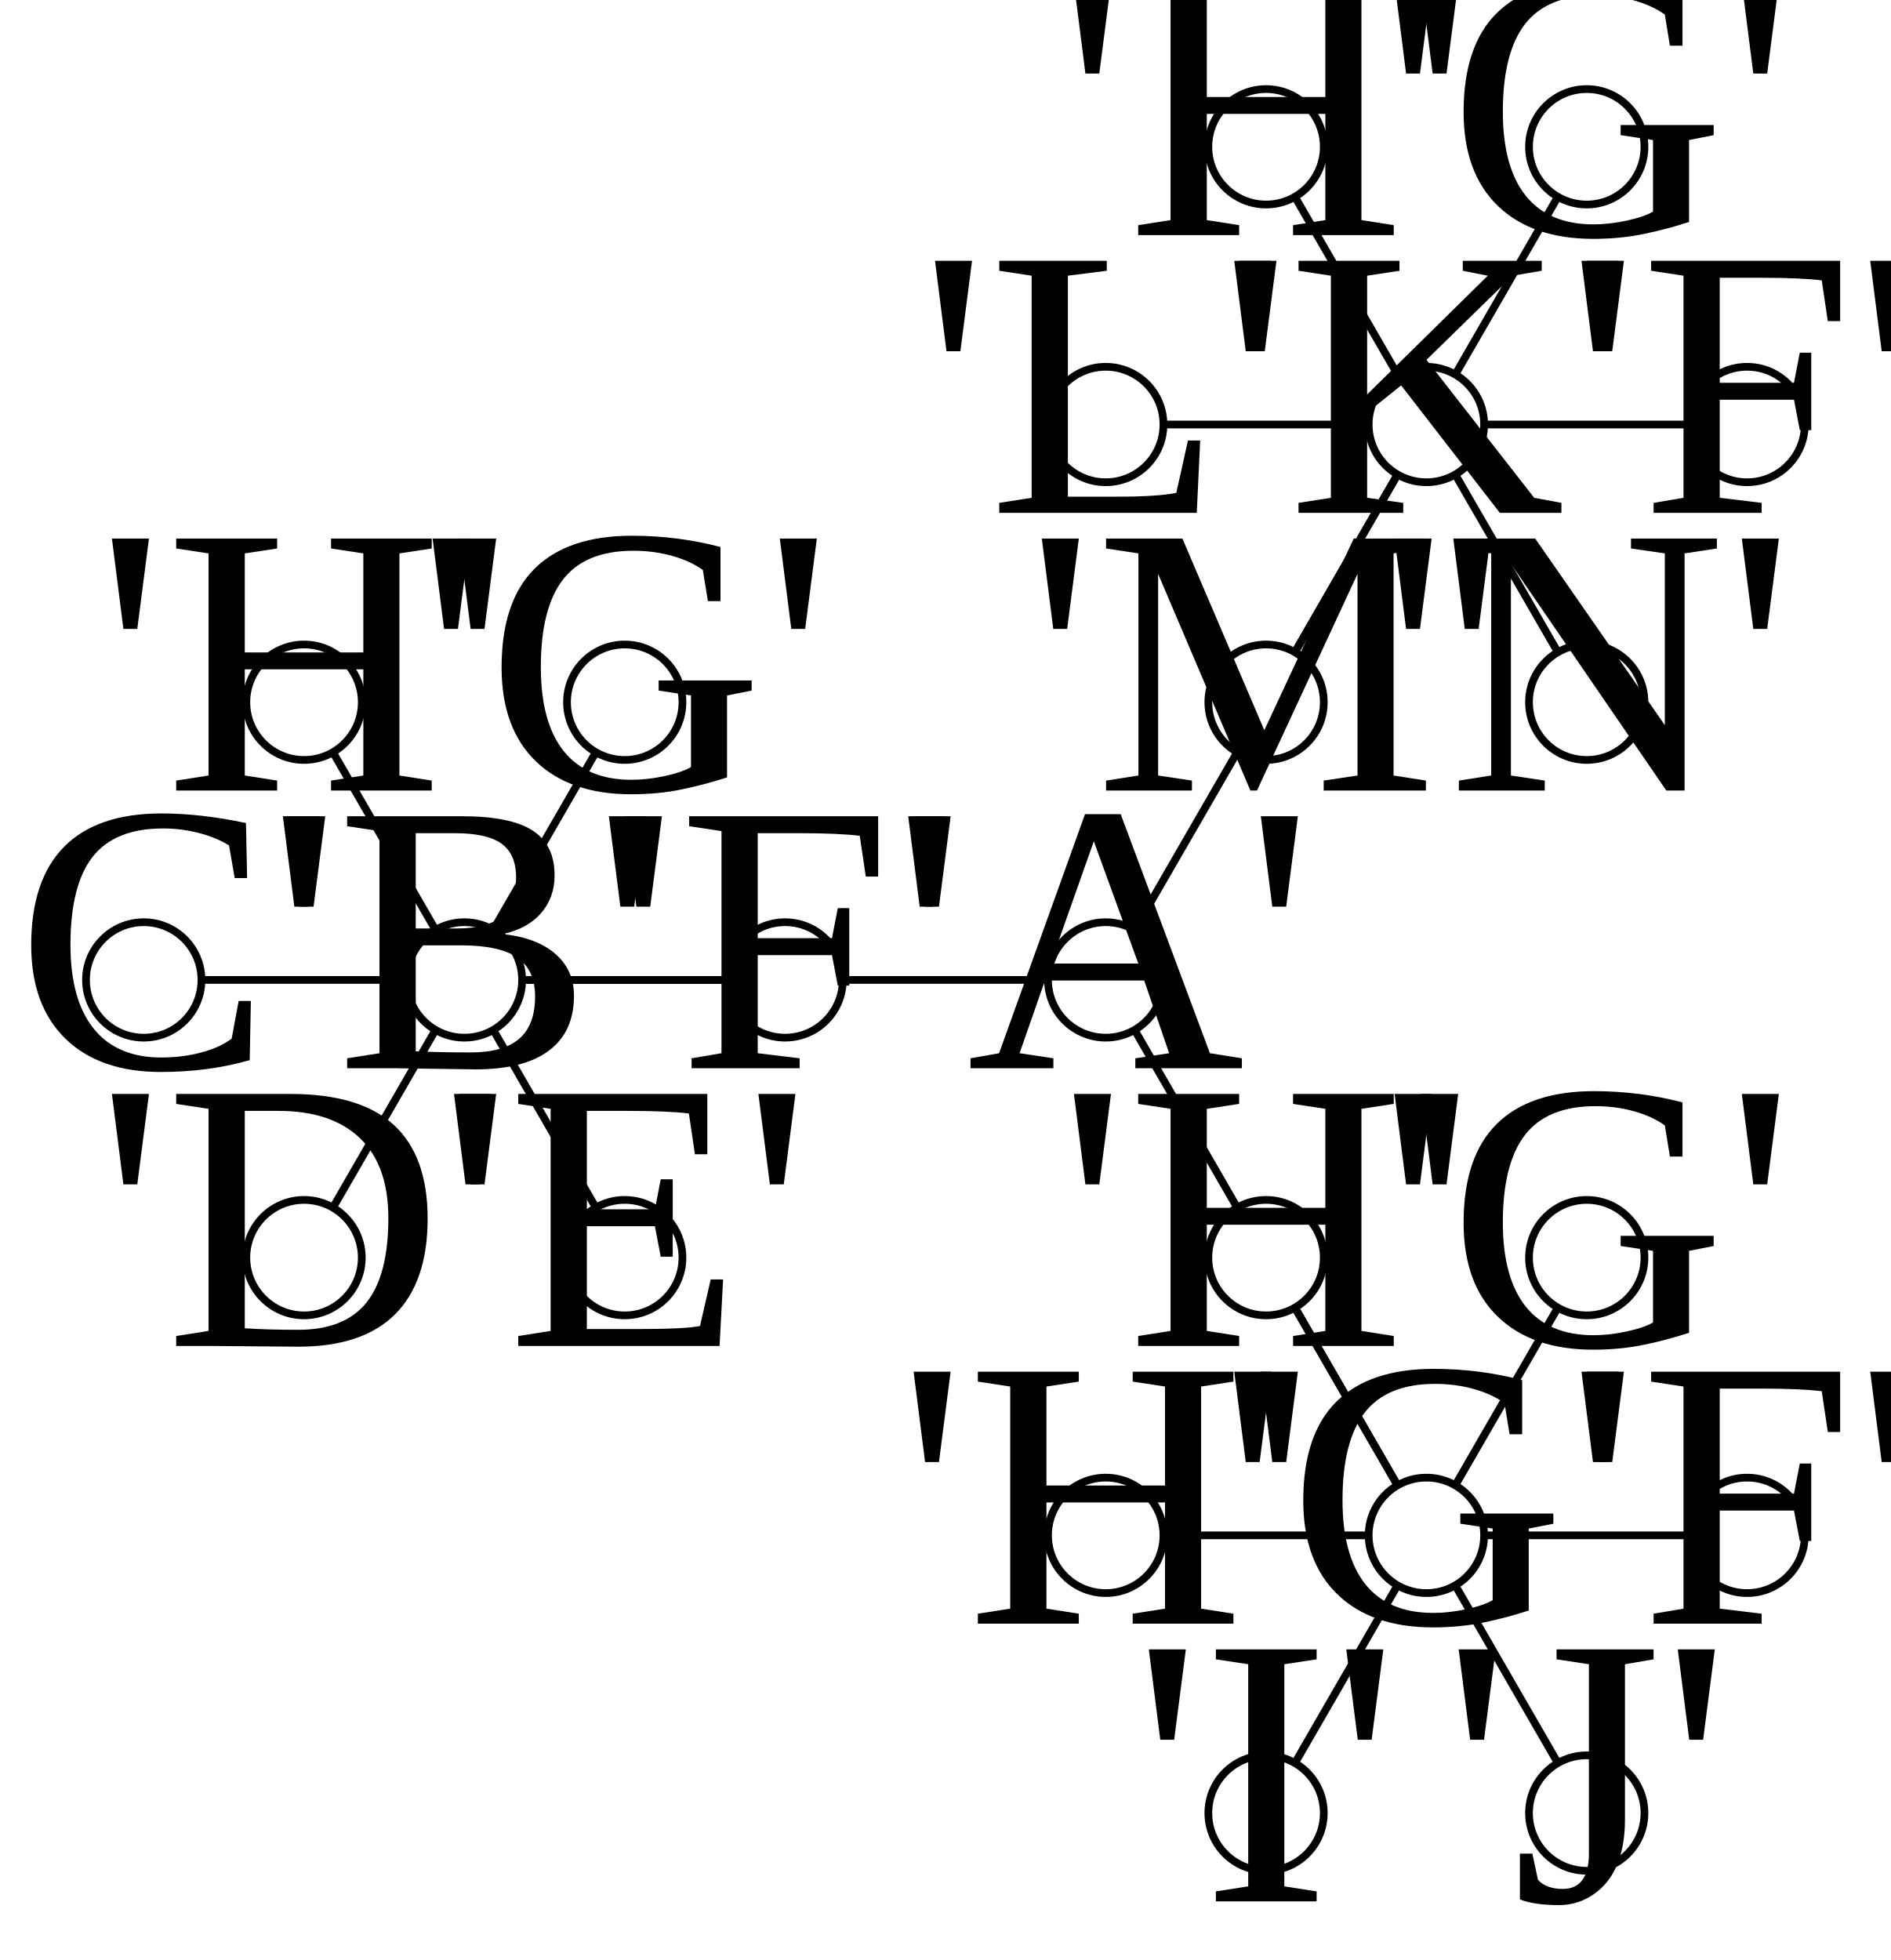
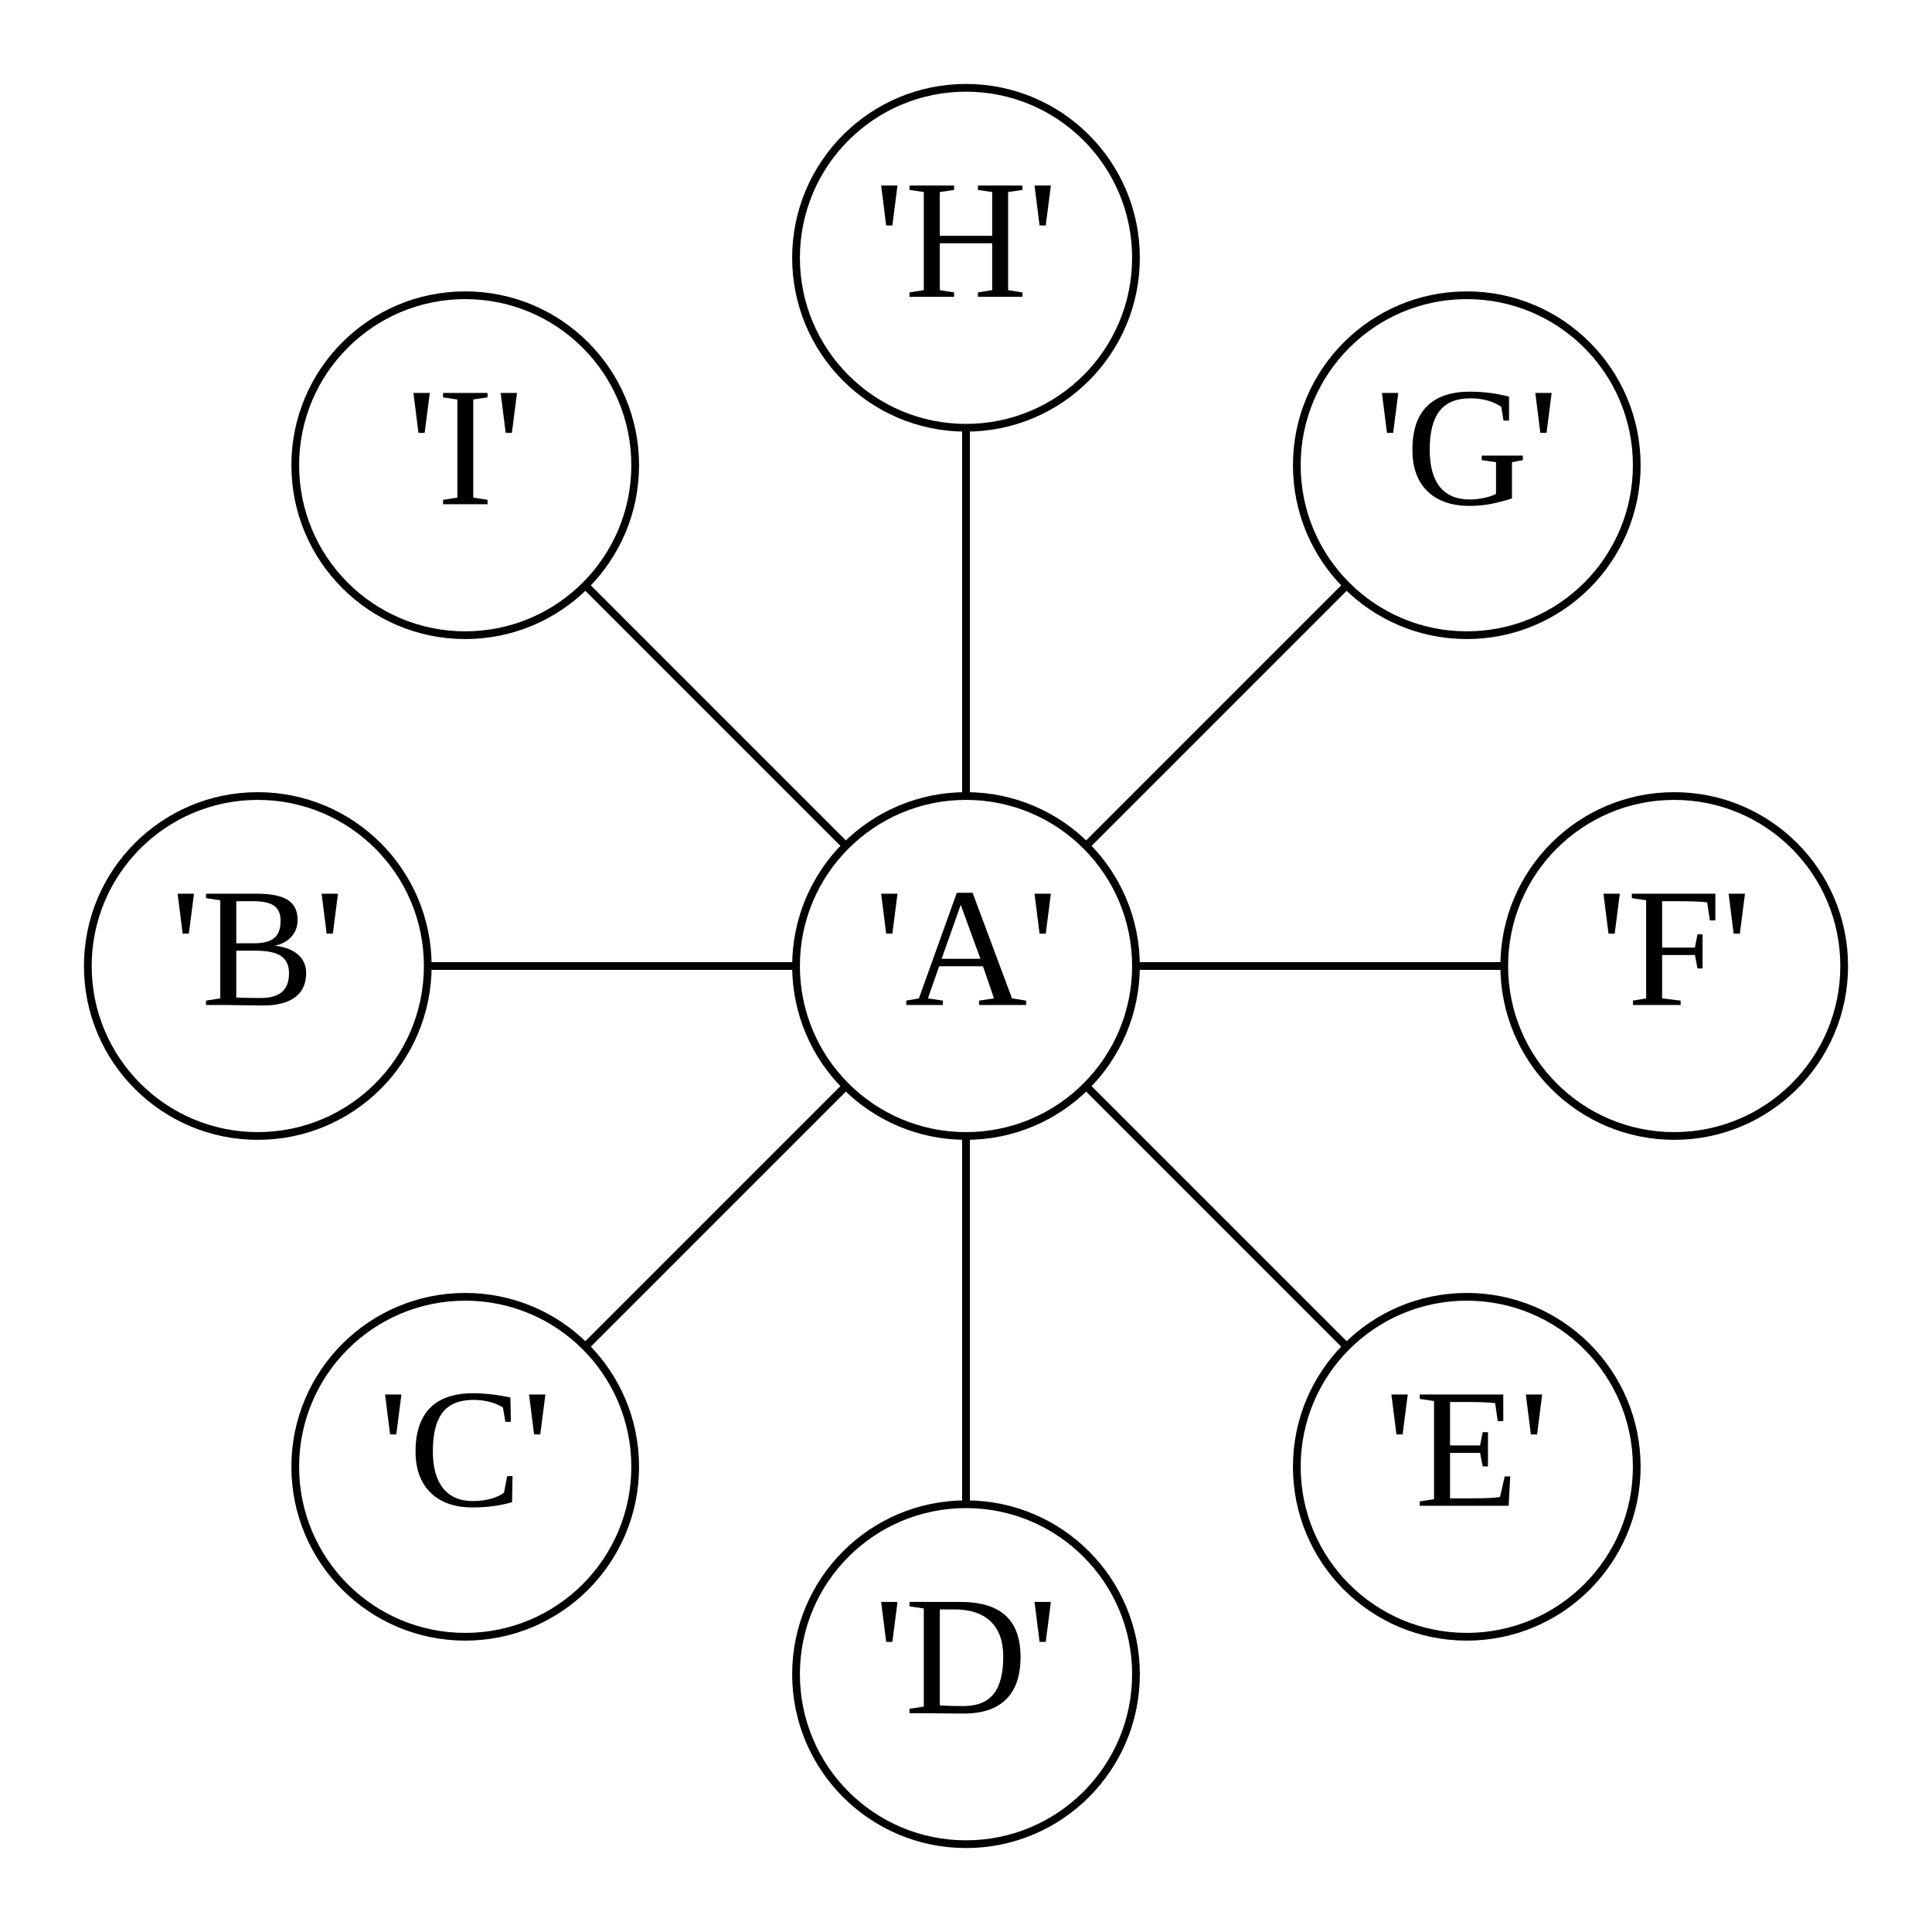
- <svg xmlns="http://www.w3.org/2000/svg" version="1.1" width="600.0" height="621.957" font-size="1" viewBox="0 0 600 622" stroke="rgb(0,0,0)" stroke-opacity="1">
+ <svg xmlns="http://www.w3.org/2000/svg" version="1.1" width="600.0" height="600.0" font-size="1" viewBox="0 0 600 600" stroke="rgb(0,0,0)" stroke-opacity="1">
  <g>
    <g fill="rgb(0,0,0)" fill-opacity="0.0">
-       <g stroke="rgb(0,0,0)" stroke-opacity="1.0" stroke-width="2.444" stroke-linecap="butt" stroke-linejoin="miter" font-size="1.0em" stroke-miterlimit="10.0">
+       <g stroke="rgb(0,0,0)" stroke-opacity="1.0" stroke-width="2.4" stroke-linecap="butt" stroke-linejoin="miter" font-size="1.0em" stroke-miterlimit="10.0">
        <g>
-           <path d="M 350.882,310.979 l 101.764,-176.26 " />
-           <path d="M 350.882,310.979 l 101.764,176.26 " />
-           <path d="M 350.882,310.979 h -203.528 " />
-           <path d="M 452.646,134.718 l -50.882,-88.13 " />
-           <path d="M 452.646,134.718 l 50.882,-88.13 " />
-           <path d="M 452.646,134.718 h 101.764 " />
-           <path d="M 452.646,134.718 l 50.882,88.13 " />
-           <path d="M 452.646,134.718 l -50.882,88.13 " />
-           <path d="M 452.646,134.718 h -101.764 " />
+           <path d="M 300.0,300.0 l -155.522,-155.522 " />
+           <path d="M 300.0,300.0 v -219.941 " />
+           <path d="M 300.0,300.0 l 155.522,-155.522 " />
+           <path d="M 300.0,300.0 h 219.941 " />
+           <path d="M 300.0,300.0 l 155.522,155.522 " />
+           <path d="M 300.0,300.0 v 219.941 " />
+           <path d="M 300.0,300.0 l -155.522,155.522 " />
+           <path d="M 300.0,300.0 h -219.941 " />
          <g>
            <g fill="rgb(255,255,255)" fill-opacity="1.0">
              <g fill="rgb(255,255,255)" fill-opacity="1.0">
                <g fill="rgb(255,255,255)" fill-opacity="1.0">
-                   <path d="M 420.081,46.588 c 0.0,-10.116 -8.201,-18.318 -18.318 -18.318c -10.116,-6.194556065010448e-16 -18.318,8.201 -18.318 18.318c -1.2389112130020897e-15,10.116 8.201,18.318 18.318 18.318c 10.116,1.8583668195031344e-15 18.318,-8.201 18.318 -18.318Z" />
+                   <path d="M 197.264,144.478 c 0.0,-29.153 -23.633,-52.786 -52.786 -52.786c -29.153,-1.7850978767987095e-15 -52.786,23.633 -52.786 52.786c -3.570195753597419e-15,29.153 23.633,52.786 52.786 52.786c 29.153,5.3552936303961285e-15 52.786,-23.633 52.786 -52.786Z" />
                </g>
              </g>
            </g>
-             <g fill="rgb(0,0,0)" fill-opacity="1.0" font-size="122.117em">
+             <g fill="rgb(0,0,0)" fill-opacity="1.0" font-size="52.786em">
              <g fill="rgb(0,0,0)" fill-opacity="1.0">
-                 <text transform="matrix(1.0,0.0,0.0,1.0,401.7639,46.58829)" dominant-baseline="middle" text-anchor="middle" stroke="none">'H'</text>
+                 <text transform="matrix(1,0.0,0.0,1,144.478,144.478)" dominant-baseline="middle" text-anchor="middle" stroke="none">'I'</text>
              </g>
            </g>
          </g>
          <g>
            <g fill="rgb(255,255,255)" fill-opacity="1.0">
              <g fill="rgb(255,255,255)" fill-opacity="1.0">
                <g fill="rgb(255,255,255)" fill-opacity="1.0">
-                   <path d="M 521.845,46.588 c 0.0,-10.116 -8.201,-18.318 -18.318 -18.318c -10.116,-6.194556065010448e-16 -18.318,8.201 -18.318 18.318c -1.2389112130020897e-15,10.116 8.201,18.318 18.318 18.318c 10.116,1.8583668195031344e-15 18.318,-8.201 18.318 -18.318Z" />
+                   <path d="M 352.786,80.059 c 0.0,-29.153 -23.633,-52.786 -52.786 -52.786c -29.153,-1.7850978767987095e-15 -52.786,23.633 -52.786 52.786c -3.570195753597419e-15,29.153 23.633,52.786 52.786 52.786c 29.153,5.3552936303961285e-15 52.786,-23.633 52.786 -52.786Z" />
                </g>
              </g>
            </g>
-             <g fill="rgb(0,0,0)" fill-opacity="1.0" font-size="122.117em">
+             <g fill="rgb(0,0,0)" fill-opacity="1.0" font-size="52.786em">
              <g fill="rgb(0,0,0)" fill-opacity="1.0">
-                 <text transform="matrix(1.0,0.0,0.0,1.0,503.5278,46.58829)" dominant-baseline="middle" text-anchor="middle" stroke="none">'G'</text>
+                 <text transform="matrix(1,0.0,0.0,1,300.0,80.05865)" dominant-baseline="middle" text-anchor="middle" stroke="none">'H'</text>
              </g>
            </g>
          </g>
          <g>
            <g fill="rgb(255,255,255)" fill-opacity="1.0">
              <g fill="rgb(255,255,255)" fill-opacity="1.0">
                <g fill="rgb(255,255,255)" fill-opacity="1.0">
-                   <path d="M 572.727,134.718 c 0.0,-10.116 -8.201,-18.318 -18.318 -18.318c -10.116,-6.194556065010448e-16 -18.318,8.201 -18.318 18.318c -1.2389112130020897e-15,10.116 8.201,18.318 18.318 18.318c 10.116,1.8583668195031344e-15 18.318,-8.201 18.318 -18.318Z" />
+                   <path d="M 508.308,144.478 c 0.0,-29.153 -23.633,-52.786 -52.786 -52.786c -29.153,-1.7850978767987095e-15 -52.786,23.633 -52.786 52.786c -3.570195753597419e-15,29.153 23.633,52.786 52.786 52.786c 29.153,5.3552936303961285e-15 52.786,-23.633 52.786 -52.786Z" />
                </g>
              </g>
            </g>
-             <g fill="rgb(0,0,0)" fill-opacity="1.0" font-size="122.117em">
+             <g fill="rgb(0,0,0)" fill-opacity="1.0" font-size="52.786em">
              <g fill="rgb(0,0,0)" fill-opacity="1.0">
-                 <text transform="matrix(1.0,0.0,0.0,1.0,554.4098,134.7184)" dominant-baseline="middle" text-anchor="middle" stroke="none">'F'</text>
+                 <text transform="matrix(1,0.0,0.0,1,455.522,144.478)" dominant-baseline="middle" text-anchor="middle" stroke="none">'G'</text>
              </g>
            </g>
          </g>
          <g>
            <g fill="rgb(255,255,255)" fill-opacity="1.0">
              <g fill="rgb(255,255,255)" fill-opacity="1.0">
                <g fill="rgb(255,255,255)" fill-opacity="1.0">
-                   <path d="M 521.845,222.849 c 0.0,-10.116 -8.201,-18.318 -18.318 -18.318c -10.116,-6.194556065010448e-16 -18.318,8.201 -18.318 18.318c -1.2389112130020897e-15,10.116 8.201,18.318 18.318 18.318c 10.116,1.8583668195031344e-15 18.318,-8.201 18.318 -18.318Z" />
+                   <path d="M 572.727,300.0 c 0.0,-29.153 -23.633,-52.786 -52.786 -52.786c -29.153,-1.7850978767987095e-15 -52.786,23.633 -52.786 52.786c -3.570195753597419e-15,29.153 23.633,52.786 52.786 52.786c 29.153,5.3552936303961285e-15 52.786,-23.633 52.786 -52.786Z" />
                </g>
              </g>
            </g>
-             <g fill="rgb(0,0,0)" fill-opacity="1.0" font-size="122.117em">
+             <g fill="rgb(0,0,0)" fill-opacity="1.0" font-size="52.786em">
              <g fill="rgb(0,0,0)" fill-opacity="1.0">
-                 <text transform="matrix(1.0,0.0,0.0,1.0,503.5278,222.8486)" dominant-baseline="middle" text-anchor="middle" stroke="none">'N'</text>
+                 <text transform="matrix(1,0.0,0.0,1,519.9413,300.0)" dominant-baseline="middle" text-anchor="middle" stroke="none">'F'</text>
              </g>
            </g>
          </g>
          <g>
            <g fill="rgb(255,255,255)" fill-opacity="1.0">
              <g fill="rgb(255,255,255)" fill-opacity="1.0">
                <g fill="rgb(255,255,255)" fill-opacity="1.0">
-                   <path d="M 420.081,222.849 c 0.0,-10.116 -8.201,-18.318 -18.318 -18.318c -10.116,-6.194556065010448e-16 -18.318,8.201 -18.318 18.318c -1.2389112130020897e-15,10.116 8.201,18.318 18.318 18.318c 10.116,1.8583668195031344e-15 18.318,-8.201 18.318 -18.318Z" />
+                   <path d="M 508.308,455.522 c 0.0,-29.153 -23.633,-52.786 -52.786 -52.786c -29.153,-1.7850978767987095e-15 -52.786,23.633 -52.786 52.786c -3.570195753597419e-15,29.153 23.633,52.786 52.786 52.786c 29.153,5.3552936303961285e-15 52.786,-23.633 52.786 -52.786Z" />
                </g>
              </g>
            </g>
-             <g fill="rgb(0,0,0)" fill-opacity="1.0" font-size="122.117em">
+             <g fill="rgb(0,0,0)" fill-opacity="1.0" font-size="52.786em">
              <g fill="rgb(0,0,0)" fill-opacity="1.0">
-                 <text transform="matrix(1.0,0.0,0.0,1.0,401.7639,222.8486)" dominant-baseline="middle" text-anchor="middle" stroke="none">'M'</text>
+                 <text transform="matrix(1,0.0,0.0,1,455.522,455.522)" dominant-baseline="middle" text-anchor="middle" stroke="none">'E'</text>
              </g>
            </g>
          </g>
          <g>
            <g fill="rgb(255,255,255)" fill-opacity="1.0">
              <g fill="rgb(255,255,255)" fill-opacity="1.0">
                <g fill="rgb(255,255,255)" fill-opacity="1.0">
-                   <path d="M 369.199,134.718 c 0.0,-10.116 -8.201,-18.318 -18.318 -18.318c -10.116,-6.194556065010448e-16 -18.318,8.201 -18.318 18.318c -1.2389112130020897e-15,10.116 8.201,18.318 18.318 18.318c 10.116,1.8583668195031344e-15 18.318,-8.201 18.318 -18.318Z" />
+                   <path d="M 352.786,519.941 c 0.0,-29.153 -23.633,-52.786 -52.786 -52.786c -29.153,-1.7850978767987095e-15 -52.786,23.633 -52.786 52.786c -3.570195753597419e-15,29.153 23.633,52.786 52.786 52.786c 29.153,5.3552936303961285e-15 52.786,-23.633 52.786 -52.786Z" />
                </g>
              </g>
            </g>
-             <g fill="rgb(0,0,0)" fill-opacity="1.0" font-size="122.117em">
+             <g fill="rgb(0,0,0)" fill-opacity="1.0" font-size="52.786em">
              <g fill="rgb(0,0,0)" fill-opacity="1.0">
-                 <text transform="matrix(1.0,0.0,0.0,1.0,350.882,134.7184)" dominant-baseline="middle" text-anchor="middle" stroke="none">'L'</text>
+                 <text transform="matrix(1,0.0,0.0,1,300.0,519.9413)" dominant-baseline="middle" text-anchor="middle" stroke="none">'D'</text>
              </g>
            </g>
          </g>
          <g>
            <g fill="rgb(255,255,255)" fill-opacity="1.0">
              <g fill="rgb(255,255,255)" fill-opacity="1.0">
                <g fill="rgb(255,255,255)" fill-opacity="1.0">
-                   <path d="M 470.963,134.718 c 0.0,-10.116 -8.201,-18.318 -18.318 -18.318c -10.116,-6.194556065010448e-16 -18.318,8.201 -18.318 18.318c -1.2389112130020897e-15,10.116 8.201,18.318 18.318 18.318c 10.116,1.8583668195031344e-15 18.318,-8.201 18.318 -18.318Z" />
+                   <path d="M 197.264,455.522 c 0.0,-29.153 -23.633,-52.786 -52.786 -52.786c -29.153,-1.7850978767987095e-15 -52.786,23.633 -52.786 52.786c -3.570195753597419e-15,29.153 23.633,52.786 52.786 52.786c 29.153,5.3552936303961285e-15 52.786,-23.633 52.786 -52.786Z" />
                </g>
              </g>
            </g>
-             <g fill="rgb(0,0,0)" fill-opacity="1.0" font-size="122.117em">
+             <g fill="rgb(0,0,0)" fill-opacity="1.0" font-size="52.786em">
              <g fill="rgb(0,0,0)" fill-opacity="1.0">
-                 <text transform="matrix(1.0,0.0,0.0,1.0,452.6459,134.7184)" dominant-baseline="middle" text-anchor="middle" stroke="none">'K'</text>
-               </g>
-             </g>
-           </g>
-           <path d="M 452.646,487.239 l -50.882,-88.13 " />
-           <path d="M 452.646,487.239 l 50.882,-88.13 " />
-           <path d="M 452.646,487.239 l 101.764,6.778838006530806e-14 " />
-           <path d="M 452.646,487.239 l 50.882,88.13 " />
-           <path d="M 452.646,487.239 l -50.882,88.13 " />
-           <path d="M 452.646,487.239 h -101.764 " />
-           <g>
-             <g fill="rgb(255,255,255)" fill-opacity="1.0">
-               <g fill="rgb(255,255,255)" fill-opacity="1.0">
-                 <g fill="rgb(255,255,255)" fill-opacity="1.0">
-                   <path d="M 420.081,399.109 c 0.0,-10.116 -8.201,-18.318 -18.318 -18.318c -10.116,-6.194556065010448e-16 -18.318,8.201 -18.318 18.318c -1.2389112130020897e-15,10.116 8.201,18.318 18.318 18.318c 10.116,1.8583668195031344e-15 18.318,-8.201 18.318 -18.318Z" />
-                 </g>
-               </g>
-             </g>
-             <g fill="rgb(0,0,0)" fill-opacity="1.0" font-size="122.117em">
-               <g fill="rgb(0,0,0)" fill-opacity="1.0">
-                 <text transform="matrix(1.0,0.0,0.0,1.0,401.7639,399.1088)" dominant-baseline="middle" text-anchor="middle" stroke="none">'H'</text>
+                 <text transform="matrix(1,0.0,0.0,1,144.478,455.522)" dominant-baseline="middle" text-anchor="middle" stroke="none">'C'</text>
              </g>
            </g>
          </g>
          <g>
            <g fill="rgb(255,255,255)" fill-opacity="1.0">
              <g fill="rgb(255,255,255)" fill-opacity="1.0">
                <g fill="rgb(255,255,255)" fill-opacity="1.0">
-                   <path d="M 521.845,399.109 c 0.0,-10.116 -8.201,-18.318 -18.318 -18.318c -10.116,-6.194556065010448e-16 -18.318,8.201 -18.318 18.318c -1.2389112130020897e-15,10.116 8.201,18.318 18.318 18.318c 10.116,1.8583668195031344e-15 18.318,-8.201 18.318 -18.318Z" />
+                   <path d="M 132.845,300.0 c 0.0,-29.153 -23.633,-52.786 -52.786 -52.786c -29.153,-1.7850978767987095e-15 -52.786,23.633 -52.786 52.786c -3.570195753597419e-15,29.153 23.633,52.786 52.786 52.786c 29.153,5.3552936303961285e-15 52.786,-23.633 52.786 -52.786Z" />
                </g>
              </g>
            </g>
-             <g fill="rgb(0,0,0)" fill-opacity="1.0" font-size="122.117em">
+             <g fill="rgb(0,0,0)" fill-opacity="1.0" font-size="52.786em">
              <g fill="rgb(0,0,0)" fill-opacity="1.0">
-                 <text transform="matrix(1.0,0.0,0.0,1.0,503.5278,399.1088)" dominant-baseline="middle" text-anchor="middle" stroke="none">'G'</text>
+                 <text transform="matrix(1,0.0,0.0,1,80.05865,300.0)" dominant-baseline="middle" text-anchor="middle" stroke="none">'B'</text>
              </g>
            </g>
          </g>
          <g>
            <g fill="rgb(255,255,255)" fill-opacity="1.0">
              <g fill="rgb(255,255,255)" fill-opacity="1.0">
                <g fill="rgb(255,255,255)" fill-opacity="1.0">
-                   <path d="M 572.727,487.239 c 0.0,-10.116 -8.201,-18.318 -18.318 -18.318c -10.116,-6.194556065010448e-16 -18.318,8.201 -18.318 18.318c -1.2389112130020897e-15,10.116 8.201,18.318 18.318 18.318c 10.116,1.8583668195031344e-15 18.318,-8.201 18.318 -18.318Z" />
+                   <path d="M 352.786,300.0 c 0.0,-29.153 -23.633,-52.786 -52.786 -52.786c -29.153,-1.7850978767987095e-15 -52.786,23.633 -52.786 52.786c -3.570195753597419e-15,29.153 23.633,52.786 52.786 52.786c 29.153,5.3552936303961285e-15 52.786,-23.633 52.786 -52.786Z" />
                </g>
              </g>
            </g>
-             <g fill="rgb(0,0,0)" fill-opacity="1.0" font-size="122.117em">
+             <g fill="rgb(0,0,0)" fill-opacity="1.0" font-size="52.786em">
              <g fill="rgb(0,0,0)" fill-opacity="1.0">
-                 <text transform="matrix(1.0,0.0,0.0,1.0,554.4098,487.2389)" dominant-baseline="middle" text-anchor="middle" stroke="none">'F'</text>
-               </g>
-             </g>
-           </g>
-           <g>
-             <g fill="rgb(255,255,255)" fill-opacity="1.0">
-               <g fill="rgb(255,255,255)" fill-opacity="1.0">
-                 <g fill="rgb(255,255,255)" fill-opacity="1.0">
-                   <path d="M 521.845,575.369 c 0.0,-10.116 -8.201,-18.318 -18.318 -18.318c -10.116,-6.194556065010448e-16 -18.318,8.201 -18.318 18.318c -1.2389112130020897e-15,10.116 8.201,18.318 18.318 18.318c 10.116,1.8583668195031344e-15 18.318,-8.201 18.318 -18.318Z" />
-                 </g>
-               </g>
-             </g>
-             <g fill="rgb(0,0,0)" fill-opacity="1.0" font-size="122.117em">
-               <g fill="rgb(0,0,0)" fill-opacity="1.0">
-                 <text transform="matrix(1.0,0.0,0.0,1.0,503.5278,575.3691)" dominant-baseline="middle" text-anchor="middle" stroke="none">'J'</text>
-               </g>
-             </g>
-           </g>
-           <g>
-             <g fill="rgb(255,255,255)" fill-opacity="1.0">
-               <g fill="rgb(255,255,255)" fill-opacity="1.0">
-                 <g fill="rgb(255,255,255)" fill-opacity="1.0">
-                   <path d="M 420.081,575.369 c 0.0,-10.116 -8.201,-18.318 -18.318 -18.318c -10.116,-6.194556065010448e-16 -18.318,8.201 -18.318 18.318c -1.2389112130020897e-15,10.116 8.201,18.318 18.318 18.318c 10.116,1.8583668195031344e-15 18.318,-8.201 18.318 -18.318Z" />
-                 </g>
-               </g>
-             </g>
-             <g fill="rgb(0,0,0)" fill-opacity="1.0" font-size="122.117em">
-               <g fill="rgb(0,0,0)" fill-opacity="1.0">
-                 <text transform="matrix(1.0,0.0,0.0,1.0,401.7639,575.3691)" dominant-baseline="middle" text-anchor="middle" stroke="none">'I'</text>
-               </g>
-             </g>
-           </g>
-           <g>
-             <g fill="rgb(255,255,255)" fill-opacity="1.0">
-               <g fill="rgb(255,255,255)" fill-opacity="1.0">
-                 <g fill="rgb(255,255,255)" fill-opacity="1.0">
-                   <path d="M 369.199,487.239 c 0.0,-10.116 -8.201,-18.318 -18.318 -18.318c -10.116,-6.194556065010448e-16 -18.318,8.201 -18.318 18.318c -1.2389112130020897e-15,10.116 8.201,18.318 18.318 18.318c 10.116,1.8583668195031344e-15 18.318,-8.201 18.318 -18.318Z" />
-                 </g>
-               </g>
-             </g>
-             <g fill="rgb(0,0,0)" fill-opacity="1.0" font-size="122.117em">
-               <g fill="rgb(0,0,0)" fill-opacity="1.0">
-                 <text transform="matrix(1.0,0.0,0.0,1.0,350.882,487.2389)" dominant-baseline="middle" text-anchor="middle" stroke="none">'H'</text>
-               </g>
-             </g>
-           </g>
-           <g>
-             <g fill="rgb(255,255,255)" fill-opacity="1.0">
-               <g fill="rgb(255,255,255)" fill-opacity="1.0">
-                 <g fill="rgb(255,255,255)" fill-opacity="1.0">
-                   <path d="M 470.963,487.239 c 0.0,-10.116 -8.201,-18.318 -18.318 -18.318c -10.116,-6.194556065010448e-16 -18.318,8.201 -18.318 18.318c -1.2389112130020897e-15,10.116 8.201,18.318 18.318 18.318c 10.116,1.8583668195031344e-15 18.318,-8.201 18.318 -18.318Z" />
-                 </g>
-               </g>
-             </g>
-             <g fill="rgb(0,0,0)" fill-opacity="1.0" font-size="122.117em">
-               <g fill="rgb(0,0,0)" fill-opacity="1.0">
-                 <text transform="matrix(1.0,0.0,0.0,1.0,452.6459,487.2389)" dominant-baseline="middle" text-anchor="middle" stroke="none">'G'</text>
-               </g>
-             </g>
-           </g>
-           <path d="M 147.354,310.979 l -50.882,-88.13 " />
-           <path d="M 147.354,310.979 l 50.882,-88.13 " />
-           <path d="M 147.354,310.979 l 101.764,6.778838006530806e-14 " />
-           <path d="M 147.354,310.979 l 50.882,88.13 " />
-           <path d="M 147.354,310.979 l -50.882,88.13 " />
-           <path d="M 147.354,310.979 h -101.764 " />
-           <g>
-             <g fill="rgb(255,255,255)" fill-opacity="1.0">
-               <g fill="rgb(255,255,255)" fill-opacity="1.0">
-                 <g fill="rgb(255,255,255)" fill-opacity="1.0">
-                   <path d="M 114.79,222.849 c 0.0,-10.116 -8.201,-18.318 -18.318 -18.318c -10.116,-6.194556065010448e-16 -18.318,8.201 -18.318 18.318c -1.2389112130020897e-15,10.116 8.201,18.318 18.318 18.318c 10.116,1.8583668195031344e-15 18.318,-8.201 18.318 -18.318Z" />
-                 </g>
-               </g>
-             </g>
-             <g fill="rgb(0,0,0)" fill-opacity="1.0" font-size="122.117em">
-               <g fill="rgb(0,0,0)" fill-opacity="1.0">
-                 <text transform="matrix(1.0,0.0,0.0,1.0,96.47218,222.8486)" dominant-baseline="middle" text-anchor="middle" stroke="none">'H'</text>
-               </g>
-             </g>
-           </g>
-           <g>
-             <g fill="rgb(255,255,255)" fill-opacity="1.0">
-               <g fill="rgb(255,255,255)" fill-opacity="1.0">
-                 <g fill="rgb(255,255,255)" fill-opacity="1.0">
-                   <path d="M 216.554,222.849 c 0.0,-10.116 -8.201,-18.318 -18.318 -18.318c -10.116,-6.194556065010448e-16 -18.318,8.201 -18.318 18.318c -1.2389112130020897e-15,10.116 8.201,18.318 18.318 18.318c 10.116,1.8583668195031344e-15 18.318,-8.201 18.318 -18.318Z" />
-                 </g>
-               </g>
-             </g>
-             <g fill="rgb(0,0,0)" fill-opacity="1.0" font-size="122.117em">
-               <g fill="rgb(0,0,0)" fill-opacity="1.0">
-                 <text transform="matrix(1.0,0.0,0.0,1.0,198.2361,222.8486)" dominant-baseline="middle" text-anchor="middle" stroke="none">'G'</text>
-               </g>
-             </g>
-           </g>
-           <g>
-             <g fill="rgb(255,255,255)" fill-opacity="1.0">
-               <g fill="rgb(255,255,255)" fill-opacity="1.0">
-                 <g fill="rgb(255,255,255)" fill-opacity="1.0">
-                   <path d="M 267.436,310.979 c 0.0,-10.116 -8.201,-18.318 -18.318 -18.318c -10.116,-6.194556065010448e-16 -18.318,8.201 -18.318 18.318c -1.2389112130020897e-15,10.116 8.201,18.318 18.318 18.318c 10.116,1.8583668195031344e-15 18.318,-8.201 18.318 -18.318Z" />
-                 </g>
-               </g>
-             </g>
-             <g fill="rgb(0,0,0)" fill-opacity="1.0" font-size="122.117em">
-               <g fill="rgb(0,0,0)" fill-opacity="1.0">
-                 <text transform="matrix(1.0,0.0,0.0,1.0,249.118,310.9787)" dominant-baseline="middle" text-anchor="middle" stroke="none">'F'</text>
-               </g>
-             </g>
-           </g>
-           <g>
-             <g fill="rgb(255,255,255)" fill-opacity="1.0">
-               <g fill="rgb(255,255,255)" fill-opacity="1.0">
-                 <g fill="rgb(255,255,255)" fill-opacity="1.0">
-                   <path d="M 216.554,399.109 c 0.0,-10.116 -8.201,-18.318 -18.318 -18.318c -10.116,-6.194556065010448e-16 -18.318,8.201 -18.318 18.318c -1.2389112130020897e-15,10.116 8.201,18.318 18.318 18.318c 10.116,1.8583668195031344e-15 18.318,-8.201 18.318 -18.318Z" />
-                 </g>
-               </g>
-             </g>
-             <g fill="rgb(0,0,0)" fill-opacity="1.0" font-size="122.117em">
-               <g fill="rgb(0,0,0)" fill-opacity="1.0">
-                 <text transform="matrix(1.0,0.0,0.0,1.0,198.2361,399.1088)" dominant-baseline="middle" text-anchor="middle" stroke="none">'E'</text>
-               </g>
-             </g>
-           </g>
-           <g>
-             <g fill="rgb(255,255,255)" fill-opacity="1.0">
-               <g fill="rgb(255,255,255)" fill-opacity="1.0">
-                 <g fill="rgb(255,255,255)" fill-opacity="1.0">
-                   <path d="M 114.79,399.109 c 0.0,-10.116 -8.201,-18.318 -18.318 -18.318c -10.116,-6.194556065010448e-16 -18.318,8.201 -18.318 18.318c -1.2389112130020897e-15,10.116 8.201,18.318 18.318 18.318c 10.116,1.8583668195031344e-15 18.318,-8.201 18.318 -18.318Z" />
-                 </g>
-               </g>
-             </g>
-             <g fill="rgb(0,0,0)" fill-opacity="1.0" font-size="122.117em">
-               <g fill="rgb(0,0,0)" fill-opacity="1.0">
-                 <text transform="matrix(1.0,0.0,0.0,1.0,96.47218,399.1088)" dominant-baseline="middle" text-anchor="middle" stroke="none">'D'</text>
-               </g>
-             </g>
-           </g>
-           <g>
-             <g fill="rgb(255,255,255)" fill-opacity="1.0">
-               <g fill="rgb(255,255,255)" fill-opacity="1.0">
-                 <g fill="rgb(255,255,255)" fill-opacity="1.0">
-                   <path d="M 63.908,310.979 c 0.0,-10.116 -8.201,-18.318 -18.318 -18.318c -10.116,-6.194556065010448e-16 -18.318,8.201 -18.318 18.318c -1.2389112130020897e-15,10.116 8.201,18.318 18.318 18.318c 10.116,1.8583668195031344e-15 18.318,-8.201 18.318 -18.318Z" />
-                 </g>
-               </g>
-             </g>
-             <g fill="rgb(0,0,0)" fill-opacity="1.0" font-size="122.117em">
-               <g fill="rgb(0,0,0)" fill-opacity="1.0">
-                 <text transform="matrix(1.0,0.0,0.0,1.0,45.59023,310.9787)" dominant-baseline="middle" text-anchor="middle" stroke="none">'C'</text>
-               </g>
-             </g>
-           </g>
-           <g>
-             <g fill="rgb(255,255,255)" fill-opacity="1.0">
-               <g fill="rgb(255,255,255)" fill-opacity="1.0">
-                 <g fill="rgb(255,255,255)" fill-opacity="1.0">
-                   <path d="M 165.672,310.979 c 0.0,-10.116 -8.201,-18.318 -18.318 -18.318c -10.116,-6.194556065010448e-16 -18.318,8.201 -18.318 18.318c -1.2389112130020897e-15,10.116 8.201,18.318 18.318 18.318c 10.116,1.8583668195031344e-15 18.318,-8.201 18.318 -18.318Z" />
-                 </g>
-               </g>
-             </g>
-             <g fill="rgb(0,0,0)" fill-opacity="1.0" font-size="122.117em">
-               <g fill="rgb(0,0,0)" fill-opacity="1.0">
-                 <text transform="matrix(1.0,0.0,0.0,1.0,147.3541,310.9787)" dominant-baseline="middle" text-anchor="middle" stroke="none">'B'</text>
-               </g>
-             </g>
-           </g>
-           <g>
-             <g fill="rgb(255,255,255)" fill-opacity="1.0">
-               <g fill="rgb(255,255,255)" fill-opacity="1.0">
-                 <g fill="rgb(255,255,255)" fill-opacity="1.0">
-                   <path d="M 369.199,310.979 c 0.0,-10.116 -8.201,-18.318 -18.318 -18.318c -10.116,-6.194556065010448e-16 -18.318,8.201 -18.318 18.318c -1.2389112130020897e-15,10.116 8.201,18.318 18.318 18.318c 10.116,1.8583668195031344e-15 18.318,-8.201 18.318 -18.318Z" />
-                 </g>
-               </g>
-             </g>
-             <g fill="rgb(0,0,0)" fill-opacity="1.0" font-size="122.117em">
-               <g fill="rgb(0,0,0)" fill-opacity="1.0">
-                 <text transform="matrix(1.0,0.0,0.0,1.0,350.882,310.9787)" dominant-baseline="middle" text-anchor="middle" stroke="none">'A'</text>
+                 <text transform="matrix(1,0.0,0.0,1,300.0,300.0)" dominant-baseline="middle" text-anchor="middle" stroke="none">'A'</text>
              </g>
            </g>
          </g>
        </g>
      </g>
    </g>
  </g>
</svg>
